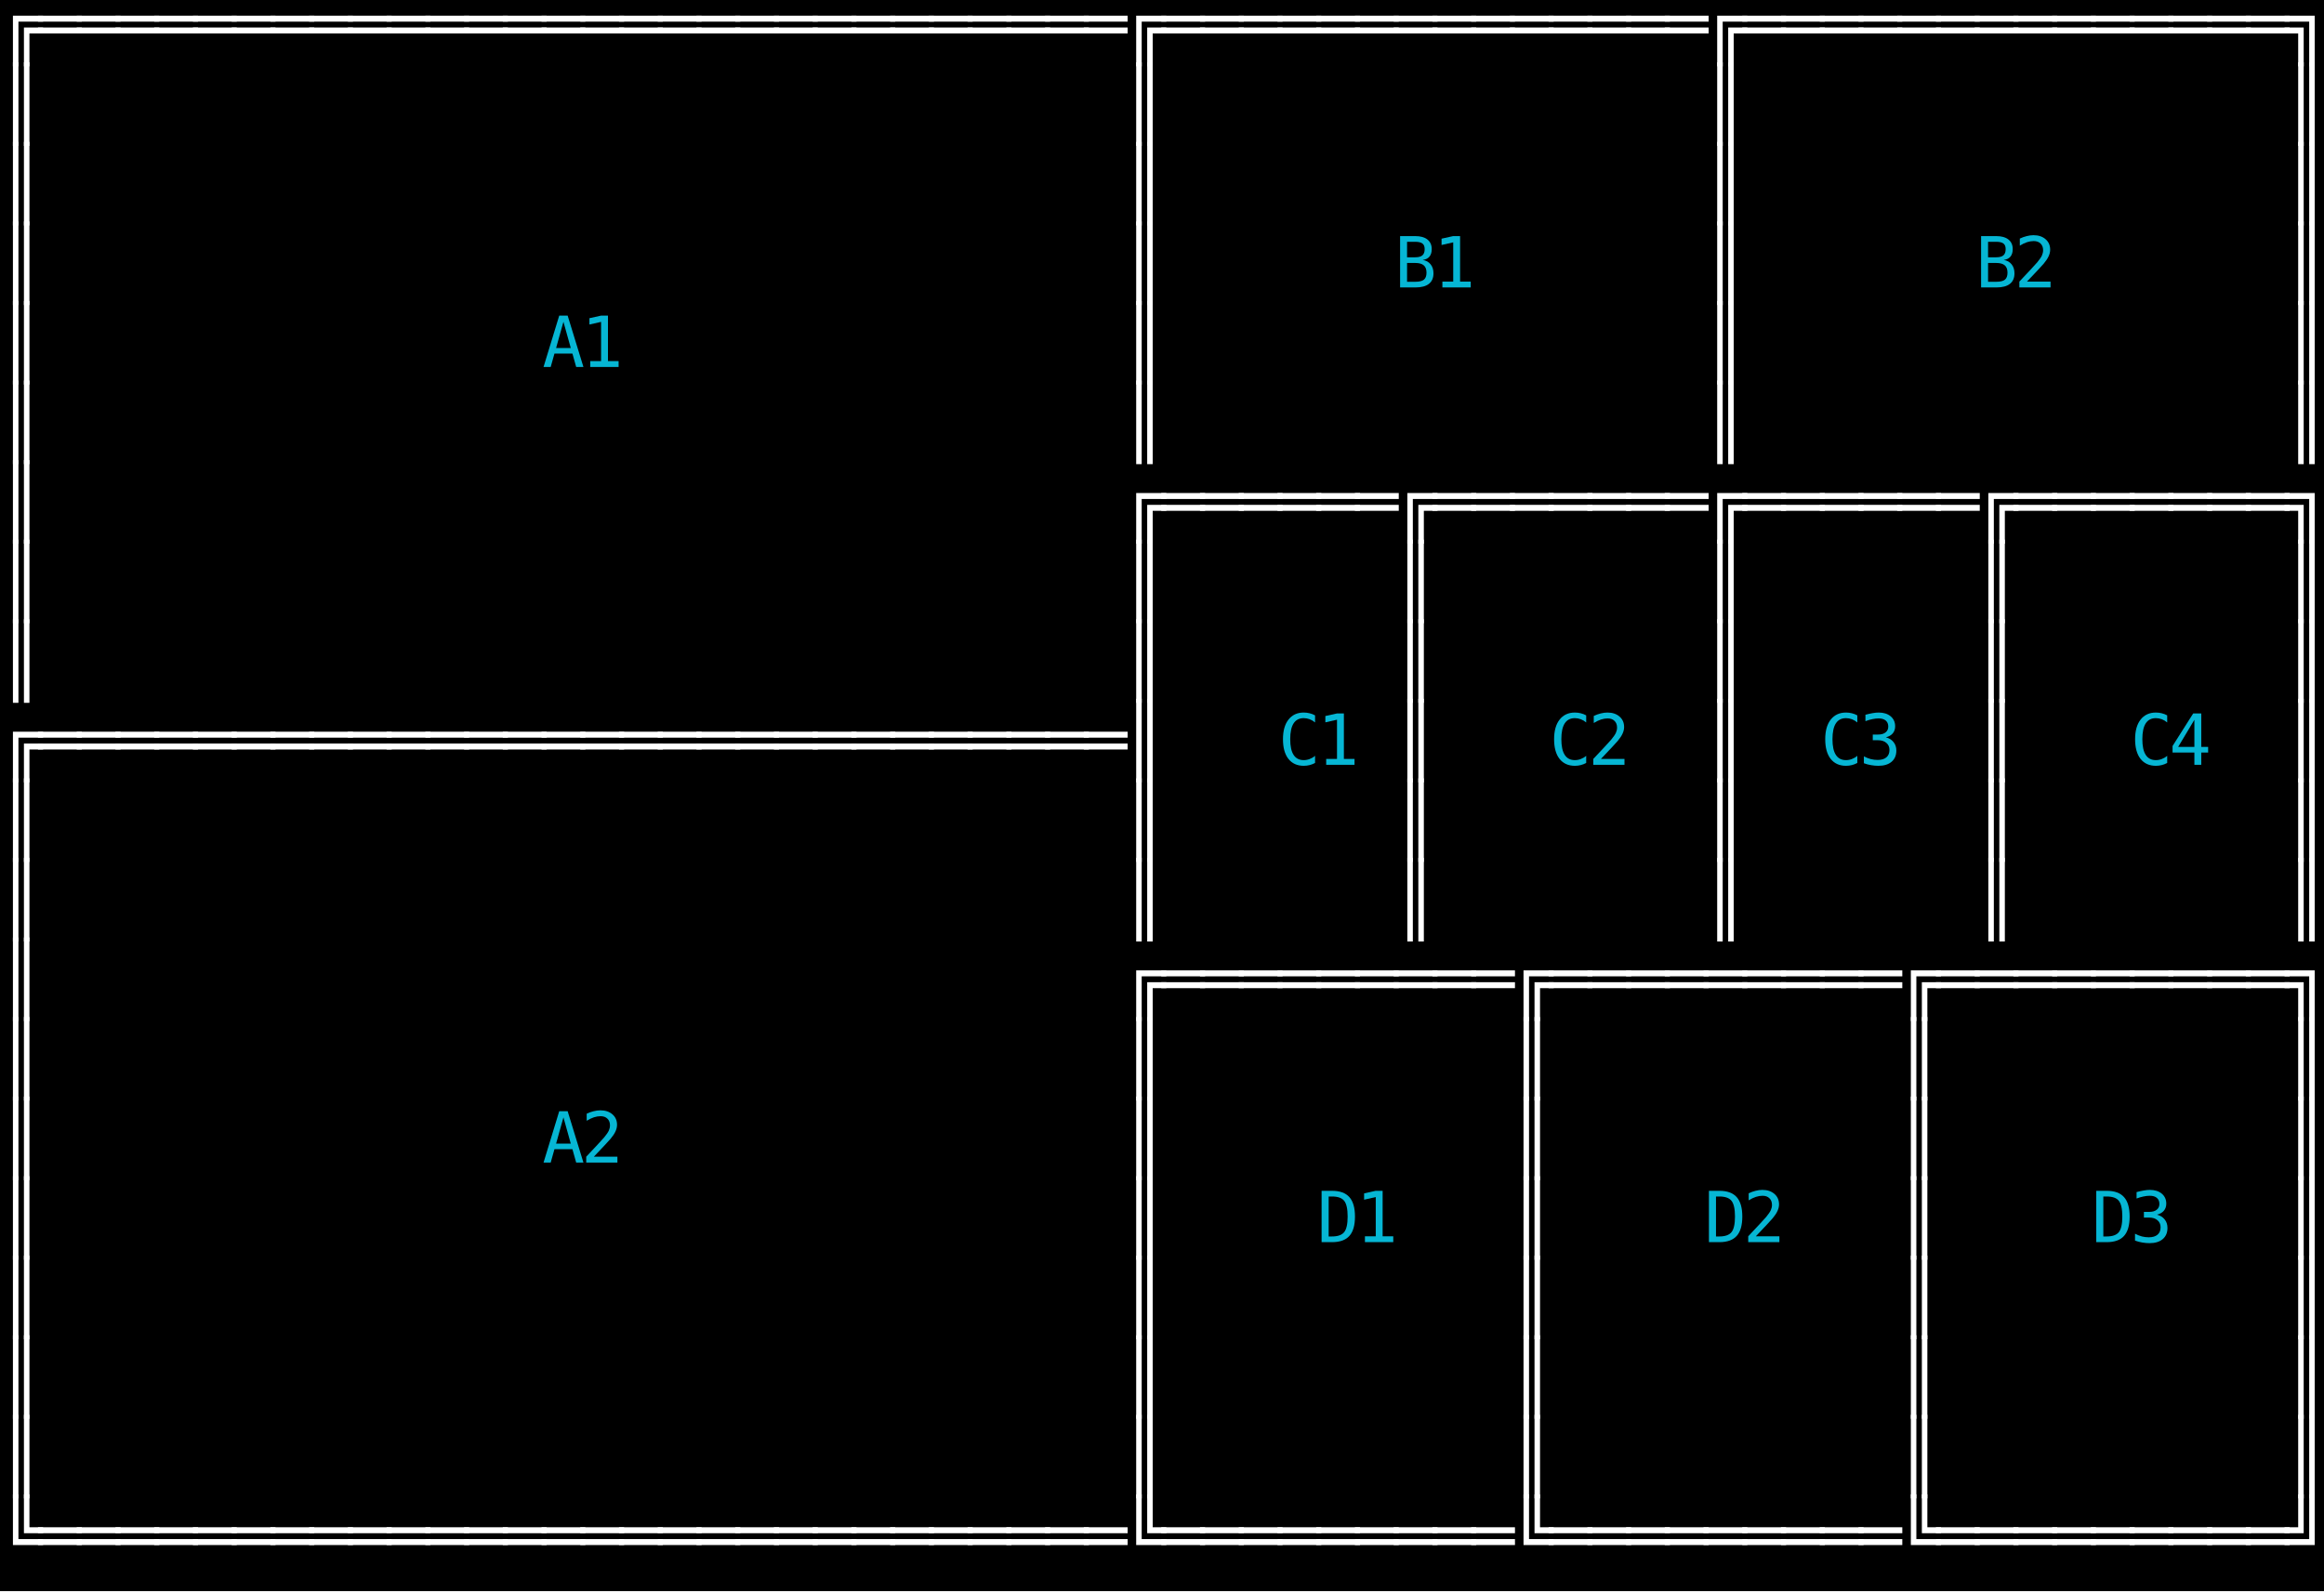
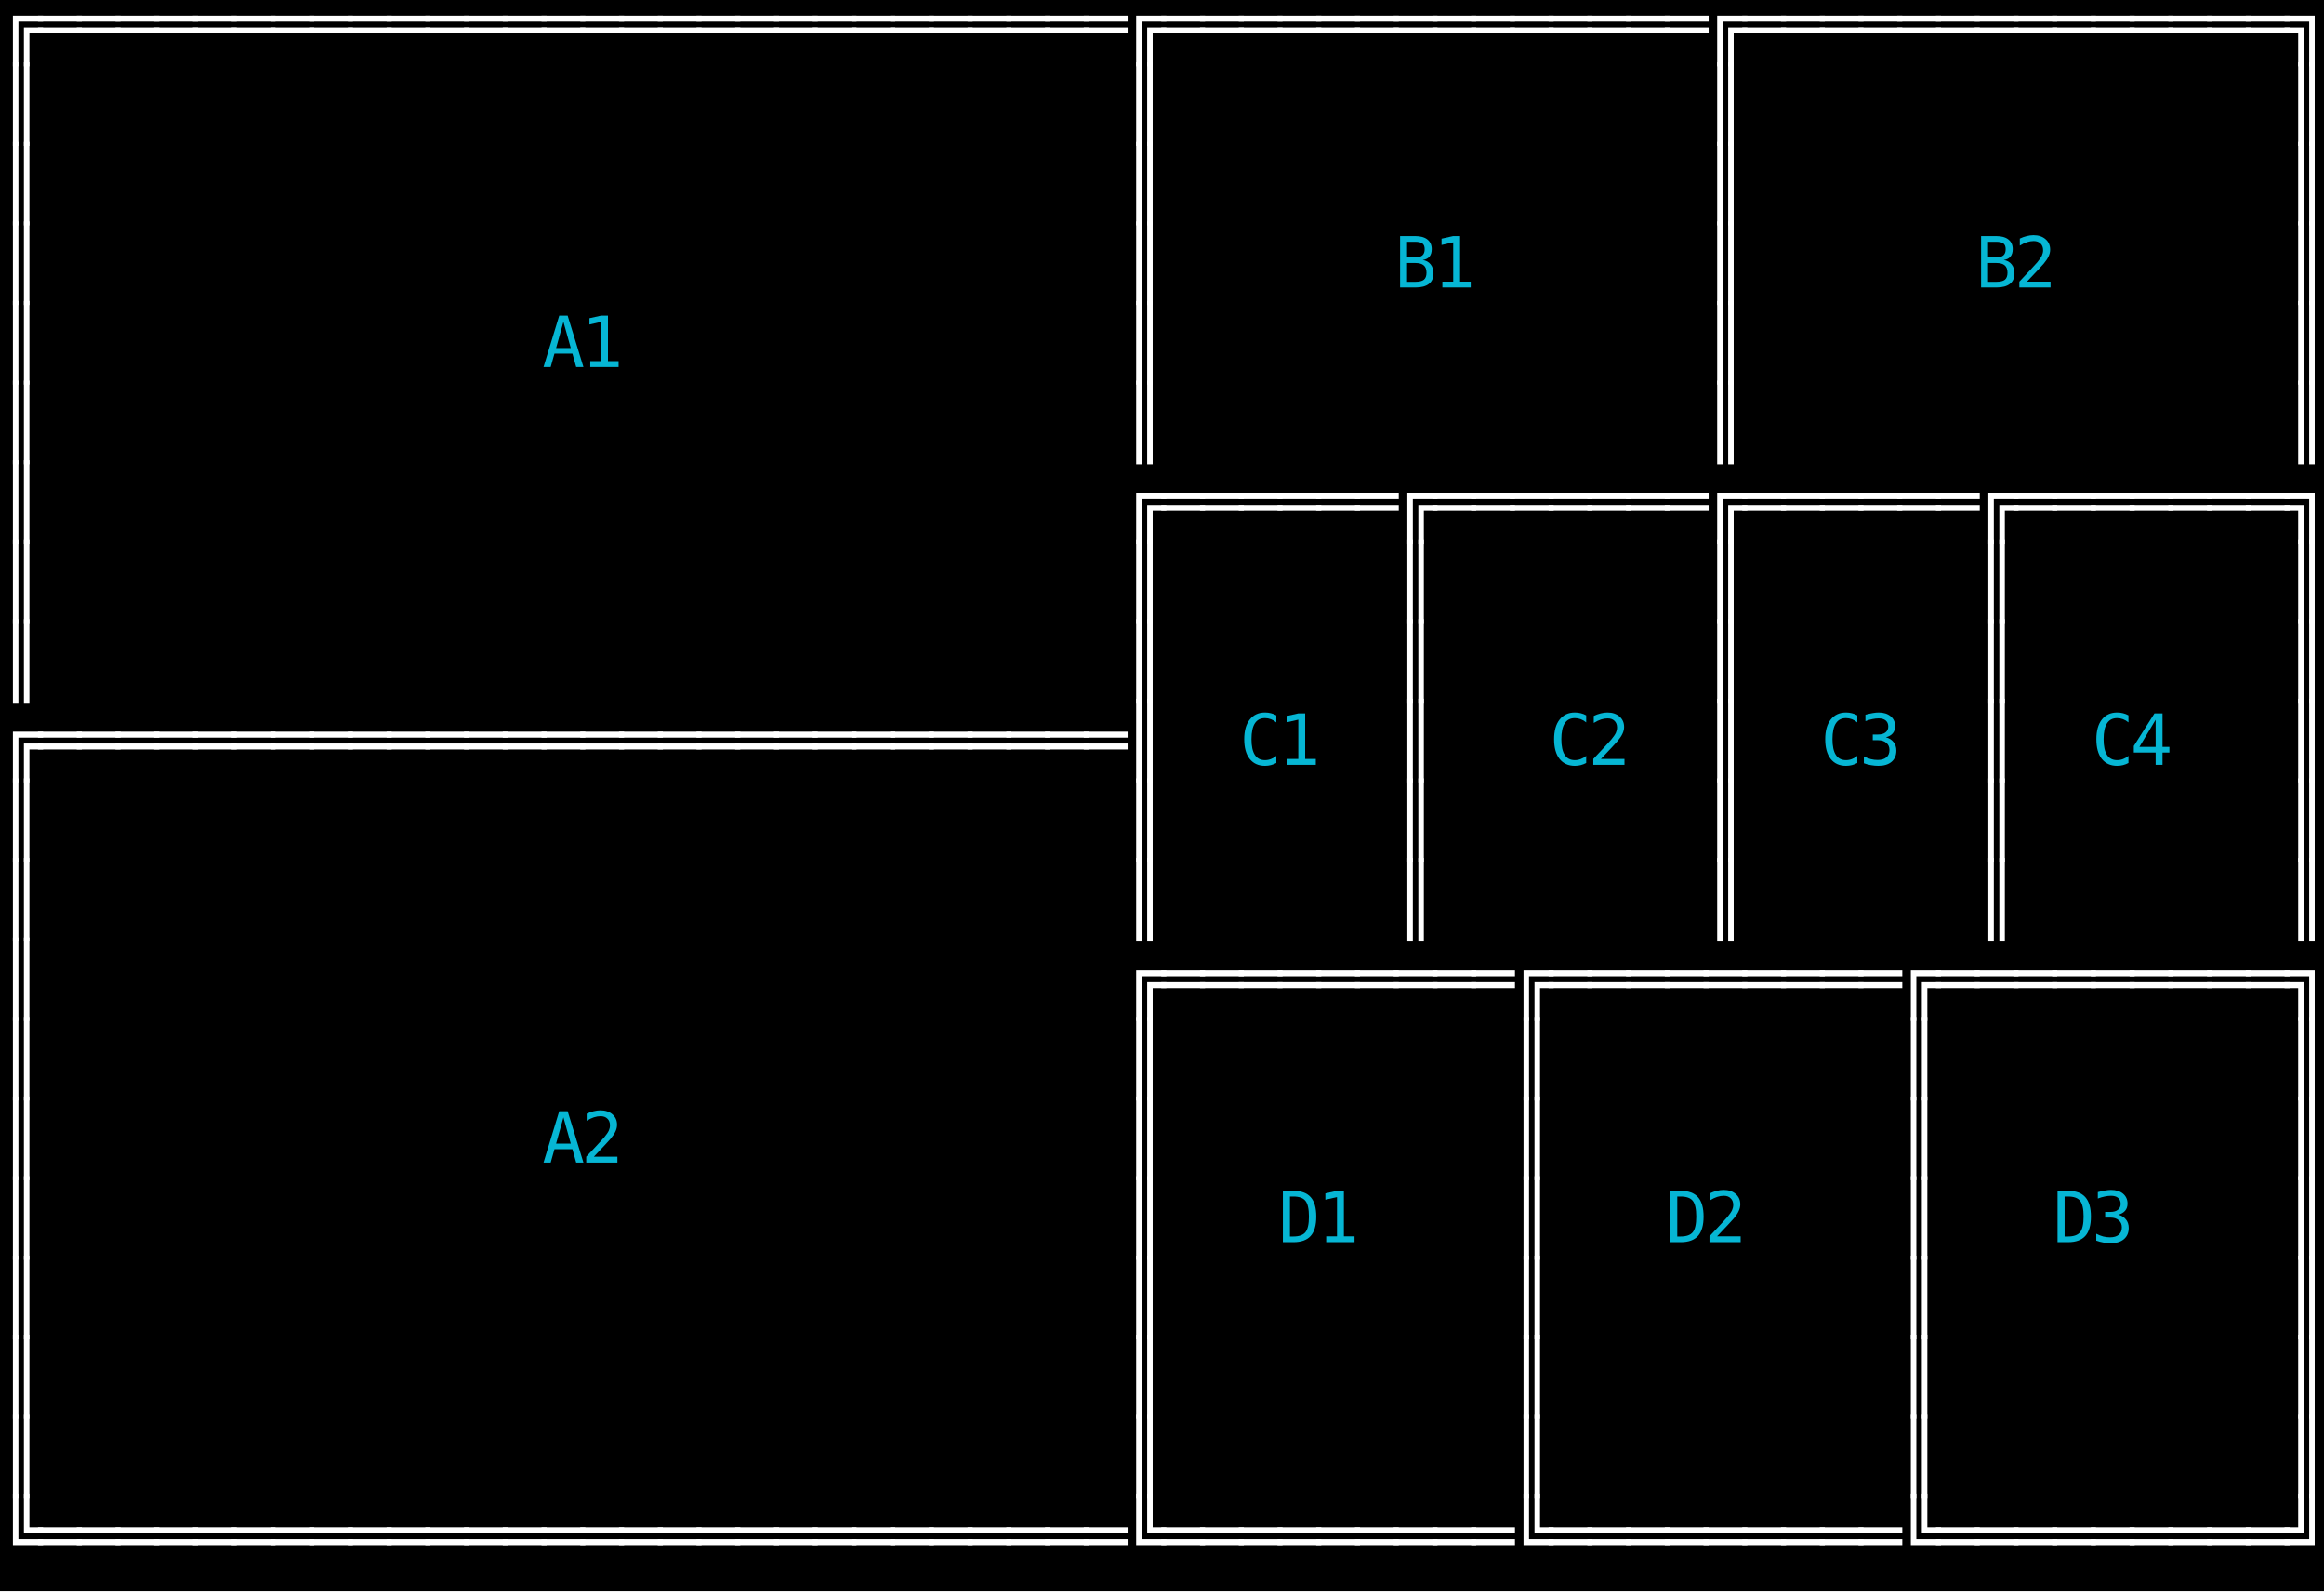
<svg xmlns="http://www.w3.org/2000/svg" width="33.00em" height="22.60em">
  <style>svg {
  dominant-baseline: hanging;
  font-size: 1rem;
}
</style>
  <g shape-rendering="crispEdges">
    <rect x="0.00em" y="0.00em" width="33.00em" height="22.60em" fill="#000000" />
    <rect x="0.00em" y="0.00em" width="33.00em" height="1.13em" fill="#000000" />
    <rect x="0.00em" y="1.13em" width="33.00em" height="1.13em" fill="#000000" />
    <rect x="0.00em" y="2.26em" width="33.00em" height="1.13em" fill="#000000" />
    <rect x="0.00em" y="3.39em" width="33.00em" height="1.13em" fill="#000000" />
    <rect x="0.00em" y="4.52em" width="33.00em" height="1.13em" fill="#000000" />
    <rect x="0.00em" y="5.65em" width="33.00em" height="1.13em" fill="#000000" />
    <rect x="0.00em" y="6.78em" width="33.00em" height="1.13em" fill="#000000" />
    <rect x="0.00em" y="7.91em" width="33.00em" height="1.13em" fill="#000000" />
    <rect x="0.00em" y="9.04em" width="33.00em" height="1.13em" fill="#000000" />
    <rect x="0.00em" y="10.17em" width="33.00em" height="1.13em" fill="#000000" />
    <rect x="0.00em" y="11.30em" width="33.00em" height="1.13em" fill="#000000" />
    <rect x="0.00em" y="12.43em" width="33.00em" height="1.13em" fill="#000000" />
    <rect x="0.00em" y="13.56em" width="33.00em" height="1.13em" fill="#000000" />
    <rect x="0.00em" y="14.69em" width="33.00em" height="1.13em" fill="#000000" />
    <rect x="0.00em" y="15.82em" width="33.00em" height="1.13em" fill="#000000" />
    <rect x="0.00em" y="16.95em" width="33.00em" height="1.13em" fill="#000000" />
    <rect x="0.00em" y="18.08em" width="33.00em" height="1.13em" fill="#000000" />
    <rect x="0.00em" y="19.21em" width="33.00em" height="1.13em" fill="#000000" />
    <rect x="0.00em" y="20.34em" width="33.00em" height="1.13em" fill="#000000" />
    <rect x="0.00em" y="21.47em" width="33.00em" height="1.13em" fill="#000000" />
  </g>
  <text fill="#ffffff" font-family="monospace">
    <tspan y="0.00em">
      <tspan x="0.00em">╔</tspan>
      <tspan x="0.55em">═</tspan>
      <tspan x="1.10em">═</tspan>
      <tspan x="1.65em">═</tspan>
      <tspan x="2.20em">═</tspan>
      <tspan x="2.75em">═</tspan>
      <tspan x="3.30em">═</tspan>
      <tspan x="3.85em">═</tspan>
      <tspan x="4.40em">═</tspan>
      <tspan x="4.95em">═</tspan>
      <tspan x="5.50em">═</tspan>
      <tspan x="6.05em">═</tspan>
      <tspan x="6.60em">═</tspan>
      <tspan x="7.15em">═</tspan>
      <tspan x="7.70em">═</tspan>
      <tspan x="8.25em">═</tspan>
      <tspan x="8.80em">═</tspan>
      <tspan x="9.35em">═</tspan>
      <tspan x="9.90em">═</tspan>
      <tspan x="10.45em">═</tspan>
      <tspan x="11.00em">═</tspan>
      <tspan x="11.55em">═</tspan>
      <tspan x="12.10em">═</tspan>
      <tspan x="12.65em">═</tspan>
      <tspan x="13.20em">═</tspan>
      <tspan x="13.75em">═</tspan>
      <tspan x="14.30em">═</tspan>
      <tspan x="14.85em">═</tspan>
      <tspan x="15.40em">═</tspan>
      <tspan x="15.95em">╔</tspan>
      <tspan x="16.50em">═</tspan>
      <tspan x="17.05em">═</tspan>
      <tspan x="17.60em">═</tspan>
      <tspan x="18.15em">═</tspan>
      <tspan x="18.70em">═</tspan>
      <tspan x="19.25em">═</tspan>
      <tspan x="19.80em">═</tspan>
      <tspan x="20.35em">═</tspan>
      <tspan x="20.90em">═</tspan>
      <tspan x="21.45em">═</tspan>
      <tspan x="22.00em">═</tspan>
      <tspan x="22.55em">═</tspan>
      <tspan x="23.10em">═</tspan>
      <tspan x="23.65em">═</tspan>
      <tspan x="24.20em">╔</tspan>
      <tspan x="24.75em">═</tspan>
      <tspan x="25.30em">═</tspan>
      <tspan x="25.85em">═</tspan>
      <tspan x="26.40em">═</tspan>
      <tspan x="26.95em">═</tspan>
      <tspan x="27.50em">═</tspan>
      <tspan x="28.05em">═</tspan>
      <tspan x="28.60em">═</tspan>
      <tspan x="29.15em">═</tspan>
      <tspan x="29.70em">═</tspan>
      <tspan x="30.25em">═</tspan>
      <tspan x="30.80em">═</tspan>
      <tspan x="31.35em">═</tspan>
      <tspan x="31.90em">═</tspan>
      <tspan x="32.45em">╗</tspan>
    </tspan>
    <tspan y="1.13em">
      <tspan x="0.00em">║</tspan>
      <tspan x="15.95em">║</tspan>
      <tspan x="24.20em">║</tspan>
      <tspan x="32.45em">║</tspan>
    </tspan>
    <tspan y="2.26em">
      <tspan x="0.00em">║</tspan>
      <tspan x="15.95em">║</tspan>
      <tspan x="24.20em">║</tspan>
      <tspan x="32.45em">║</tspan>
    </tspan>
    <tspan y="3.39em">
      <tspan x="0.00em">║</tspan>
      <tspan x="15.95em">║</tspan>
      <tspan x="19.80em" fill="#06b6d4">B</tspan>
      <tspan x="20.35em" fill="#06b6d4">1</tspan>
      <tspan x="24.20em">║</tspan>
      <tspan x="28.05em" fill="#06b6d4">B</tspan>
      <tspan x="28.60em" fill="#06b6d4">2</tspan>
      <tspan x="32.45em">║</tspan>
    </tspan>
    <tspan y="4.52em">
      <tspan x="0.00em">║</tspan>
      <tspan x="7.70em" fill="#06b6d4">A</tspan>
      <tspan x="8.25em" fill="#06b6d4">1</tspan>
      <tspan x="15.95em">║</tspan>
      <tspan x="24.20em">║</tspan>
      <tspan x="32.45em">║</tspan>
    </tspan>
    <tspan y="5.65em">
      <tspan x="0.00em">║</tspan>
      <tspan x="15.95em">║</tspan>
      <tspan x="24.20em">║</tspan>
      <tspan x="32.45em">║</tspan>
    </tspan>
    <tspan y="6.78em">
      <tspan x="0.00em">║</tspan>
      <tspan x="15.95em">╔</tspan>
      <tspan x="16.50em">═</tspan>
      <tspan x="17.05em">═</tspan>
      <tspan x="17.60em">═</tspan>
      <tspan x="18.15em">═</tspan>
      <tspan x="18.70em">═</tspan>
      <tspan x="19.25em">═</tspan>
      <tspan x="19.80em">╔</tspan>
      <tspan x="20.35em">═</tspan>
      <tspan x="20.90em">═</tspan>
      <tspan x="21.45em">═</tspan>
      <tspan x="22.00em">═</tspan>
      <tspan x="22.55em">═</tspan>
      <tspan x="23.10em">═</tspan>
      <tspan x="23.65em">═</tspan>
      <tspan x="24.20em">╔</tspan>
      <tspan x="24.75em">═</tspan>
      <tspan x="25.30em">═</tspan>
      <tspan x="25.85em">═</tspan>
      <tspan x="26.40em">═</tspan>
      <tspan x="26.95em">═</tspan>
      <tspan x="27.50em">═</tspan>
      <tspan x="28.05em">╔</tspan>
      <tspan x="28.60em">═</tspan>
      <tspan x="29.15em">═</tspan>
      <tspan x="29.70em">═</tspan>
      <tspan x="30.25em">═</tspan>
      <tspan x="30.80em">═</tspan>
      <tspan x="31.35em">═</tspan>
      <tspan x="31.90em">═</tspan>
      <tspan x="32.45em">╗</tspan>
    </tspan>
    <tspan y="7.91em">
      <tspan x="0.00em">║</tspan>
      <tspan x="15.95em">║</tspan>
      <tspan x="19.80em">║</tspan>
      <tspan x="24.20em">║</tspan>
      <tspan x="28.05em">║</tspan>
      <tspan x="32.45em">║</tspan>
    </tspan>
    <tspan y="9.04em">
      <tspan x="0.00em">║</tspan>
      <tspan x="15.95em">║</tspan>
      <tspan x="19.80em">║</tspan>
      <tspan x="24.20em">║</tspan>
      <tspan x="28.05em">║</tspan>
      <tspan x="32.45em">║</tspan>
    </tspan>
    <tspan y="10.17em">
      <tspan x="0.00em">╔</tspan>
      <tspan x="0.55em">═</tspan>
      <tspan x="1.10em">═</tspan>
      <tspan x="1.65em">═</tspan>
      <tspan x="2.20em">═</tspan>
      <tspan x="2.75em">═</tspan>
      <tspan x="3.30em">═</tspan>
      <tspan x="3.85em">═</tspan>
      <tspan x="4.40em">═</tspan>
      <tspan x="4.95em">═</tspan>
      <tspan x="5.50em">═</tspan>
      <tspan x="6.05em">═</tspan>
      <tspan x="6.60em">═</tspan>
      <tspan x="7.15em">═</tspan>
      <tspan x="7.70em">═</tspan>
      <tspan x="8.25em">═</tspan>
      <tspan x="8.80em">═</tspan>
      <tspan x="9.35em">═</tspan>
      <tspan x="9.90em">═</tspan>
      <tspan x="10.45em">═</tspan>
      <tspan x="11.00em">═</tspan>
      <tspan x="11.55em">═</tspan>
      <tspan x="12.10em">═</tspan>
      <tspan x="12.65em">═</tspan>
      <tspan x="13.20em">═</tspan>
      <tspan x="13.75em">═</tspan>
      <tspan x="14.30em">═</tspan>
      <tspan x="14.85em">═</tspan>
      <tspan x="15.40em">═</tspan>
      <tspan x="15.95em">║</tspan>
-       <tspan x="18.15em" fill="#06b6d4">C</tspan>
-       <tspan x="18.70em" fill="#06b6d4">1</tspan>
+       <tspan x="17.60em" fill="#06b6d4">C</tspan>
+       <tspan x="18.15em" fill="#06b6d4">1</tspan>
      <tspan x="19.80em">║</tspan>
      <tspan x="22.00em" fill="#06b6d4">C</tspan>
      <tspan x="22.55em" fill="#06b6d4">2</tspan>
      <tspan x="24.20em">║</tspan>
      <tspan x="25.85em" fill="#06b6d4">C</tspan>
      <tspan x="26.40em" fill="#06b6d4">3</tspan>
      <tspan x="28.05em">║</tspan>
-       <tspan x="30.25em" fill="#06b6d4">C</tspan>
-       <tspan x="30.80em" fill="#06b6d4">4</tspan>
+       <tspan x="29.70em" fill="#06b6d4">C</tspan>
+       <tspan x="30.25em" fill="#06b6d4">4</tspan>
      <tspan x="32.45em">║</tspan>
    </tspan>
    <tspan y="11.30em">
      <tspan x="0.00em">║</tspan>
      <tspan x="15.95em">║</tspan>
      <tspan x="19.80em">║</tspan>
      <tspan x="24.20em">║</tspan>
      <tspan x="28.05em">║</tspan>
      <tspan x="32.45em">║</tspan>
    </tspan>
    <tspan y="12.43em">
      <tspan x="0.00em">║</tspan>
      <tspan x="15.95em">║</tspan>
      <tspan x="19.80em">║</tspan>
      <tspan x="24.20em">║</tspan>
      <tspan x="28.05em">║</tspan>
      <tspan x="32.45em">║</tspan>
    </tspan>
    <tspan y="13.56em">
      <tspan x="0.00em">║</tspan>
      <tspan x="15.95em">╔</tspan>
      <tspan x="16.50em">═</tspan>
      <tspan x="17.05em">═</tspan>
      <tspan x="17.60em">═</tspan>
      <tspan x="18.15em">═</tspan>
      <tspan x="18.70em">═</tspan>
      <tspan x="19.25em">═</tspan>
      <tspan x="19.80em">═</tspan>
      <tspan x="20.35em">═</tspan>
      <tspan x="20.90em">═</tspan>
      <tspan x="21.45em">╔</tspan>
      <tspan x="22.00em">═</tspan>
      <tspan x="22.55em">═</tspan>
      <tspan x="23.10em">═</tspan>
      <tspan x="23.65em">═</tspan>
      <tspan x="24.20em">═</tspan>
      <tspan x="24.75em">═</tspan>
      <tspan x="25.30em">═</tspan>
      <tspan x="25.85em">═</tspan>
      <tspan x="26.40em">═</tspan>
      <tspan x="26.95em">╔</tspan>
      <tspan x="27.50em">═</tspan>
      <tspan x="28.05em">═</tspan>
      <tspan x="28.60em">═</tspan>
      <tspan x="29.15em">═</tspan>
      <tspan x="29.70em">═</tspan>
      <tspan x="30.25em">═</tspan>
      <tspan x="30.80em">═</tspan>
      <tspan x="31.35em">═</tspan>
      <tspan x="31.90em">═</tspan>
      <tspan x="32.45em">╗</tspan>
    </tspan>
    <tspan y="14.69em">
      <tspan x="0.00em">║</tspan>
      <tspan x="15.95em">║</tspan>
      <tspan x="21.45em">║</tspan>
      <tspan x="26.95em">║</tspan>
      <tspan x="32.45em">║</tspan>
    </tspan>
    <tspan y="15.82em">
      <tspan x="0.00em">║</tspan>
      <tspan x="7.70em" fill="#06b6d4">A</tspan>
      <tspan x="8.25em" fill="#06b6d4">2</tspan>
      <tspan x="15.95em">║</tspan>
      <tspan x="21.45em">║</tspan>
      <tspan x="26.95em">║</tspan>
      <tspan x="32.45em">║</tspan>
    </tspan>
    <tspan y="16.95em">
      <tspan x="0.00em">║</tspan>
      <tspan x="15.95em">║</tspan>
-       <tspan x="18.70em" fill="#06b6d4">D</tspan>
-       <tspan x="19.25em" fill="#06b6d4">1</tspan>
-       <tspan x="21.45em">║</tspan>
-       <tspan x="24.20em" fill="#06b6d4">D</tspan>
-       <tspan x="24.75em" fill="#06b6d4">2</tspan>
-       <tspan x="26.95em">║</tspan>
-       <tspan x="29.70em" fill="#06b6d4">D</tspan>
-       <tspan x="30.25em" fill="#06b6d4">3</tspan>
+       <tspan x="18.15em" fill="#06b6d4">D</tspan>
+       <tspan x="18.70em" fill="#06b6d4">1</tspan>
+       <tspan x="21.45em">║</tspan>
+       <tspan x="23.65em" fill="#06b6d4">D</tspan>
+       <tspan x="24.20em" fill="#06b6d4">2</tspan>
+       <tspan x="26.95em">║</tspan>
+       <tspan x="29.15em" fill="#06b6d4">D</tspan>
+       <tspan x="29.70em" fill="#06b6d4">3</tspan>
      <tspan x="32.45em">║</tspan>
    </tspan>
    <tspan y="18.08em">
      <tspan x="0.00em">║</tspan>
      <tspan x="15.95em">║</tspan>
      <tspan x="21.45em">║</tspan>
      <tspan x="26.95em">║</tspan>
      <tspan x="32.45em">║</tspan>
    </tspan>
    <tspan y="19.21em">
      <tspan x="0.00em">║</tspan>
      <tspan x="15.95em">║</tspan>
      <tspan x="21.45em">║</tspan>
      <tspan x="26.95em">║</tspan>
      <tspan x="32.45em">║</tspan>
    </tspan>
    <tspan y="20.34em">
      <tspan x="0.00em">║</tspan>
      <tspan x="15.95em">║</tspan>
      <tspan x="21.45em">║</tspan>
      <tspan x="26.95em">║</tspan>
      <tspan x="32.45em">║</tspan>
    </tspan>
    <tspan y="21.47em">
      <tspan x="0.00em">╚</tspan>
      <tspan x="0.55em">═</tspan>
      <tspan x="1.10em">═</tspan>
      <tspan x="1.65em">═</tspan>
      <tspan x="2.20em">═</tspan>
      <tspan x="2.75em">═</tspan>
      <tspan x="3.30em">═</tspan>
      <tspan x="3.85em">═</tspan>
      <tspan x="4.40em">═</tspan>
      <tspan x="4.95em">═</tspan>
      <tspan x="5.50em">═</tspan>
      <tspan x="6.05em">═</tspan>
      <tspan x="6.60em">═</tspan>
      <tspan x="7.15em">═</tspan>
      <tspan x="7.70em">═</tspan>
      <tspan x="8.25em">═</tspan>
      <tspan x="8.80em">═</tspan>
      <tspan x="9.35em">═</tspan>
      <tspan x="9.90em">═</tspan>
      <tspan x="10.45em">═</tspan>
      <tspan x="11.00em">═</tspan>
      <tspan x="11.55em">═</tspan>
      <tspan x="12.10em">═</tspan>
      <tspan x="12.65em">═</tspan>
      <tspan x="13.20em">═</tspan>
      <tspan x="13.75em">═</tspan>
      <tspan x="14.30em">═</tspan>
      <tspan x="14.85em">═</tspan>
      <tspan x="15.40em">═</tspan>
      <tspan x="15.95em">╚</tspan>
      <tspan x="16.50em">═</tspan>
      <tspan x="17.05em">═</tspan>
      <tspan x="17.60em">═</tspan>
      <tspan x="18.15em">═</tspan>
      <tspan x="18.70em">═</tspan>
      <tspan x="19.25em">═</tspan>
      <tspan x="19.80em">═</tspan>
      <tspan x="20.35em">═</tspan>
      <tspan x="20.90em">═</tspan>
      <tspan x="21.45em">╚</tspan>
      <tspan x="22.00em">═</tspan>
      <tspan x="22.55em">═</tspan>
      <tspan x="23.10em">═</tspan>
      <tspan x="23.65em">═</tspan>
      <tspan x="24.20em">═</tspan>
      <tspan x="24.75em">═</tspan>
      <tspan x="25.30em">═</tspan>
      <tspan x="25.85em">═</tspan>
      <tspan x="26.40em">═</tspan>
      <tspan x="26.95em">╚</tspan>
      <tspan x="27.50em">═</tspan>
      <tspan x="28.05em">═</tspan>
      <tspan x="28.60em">═</tspan>
      <tspan x="29.15em">═</tspan>
      <tspan x="29.70em">═</tspan>
      <tspan x="30.25em">═</tspan>
      <tspan x="30.80em">═</tspan>
      <tspan x="31.35em">═</tspan>
      <tspan x="31.90em">═</tspan>
      <tspan x="32.45em">╝</tspan>
    </tspan>
  </text>
</svg>
